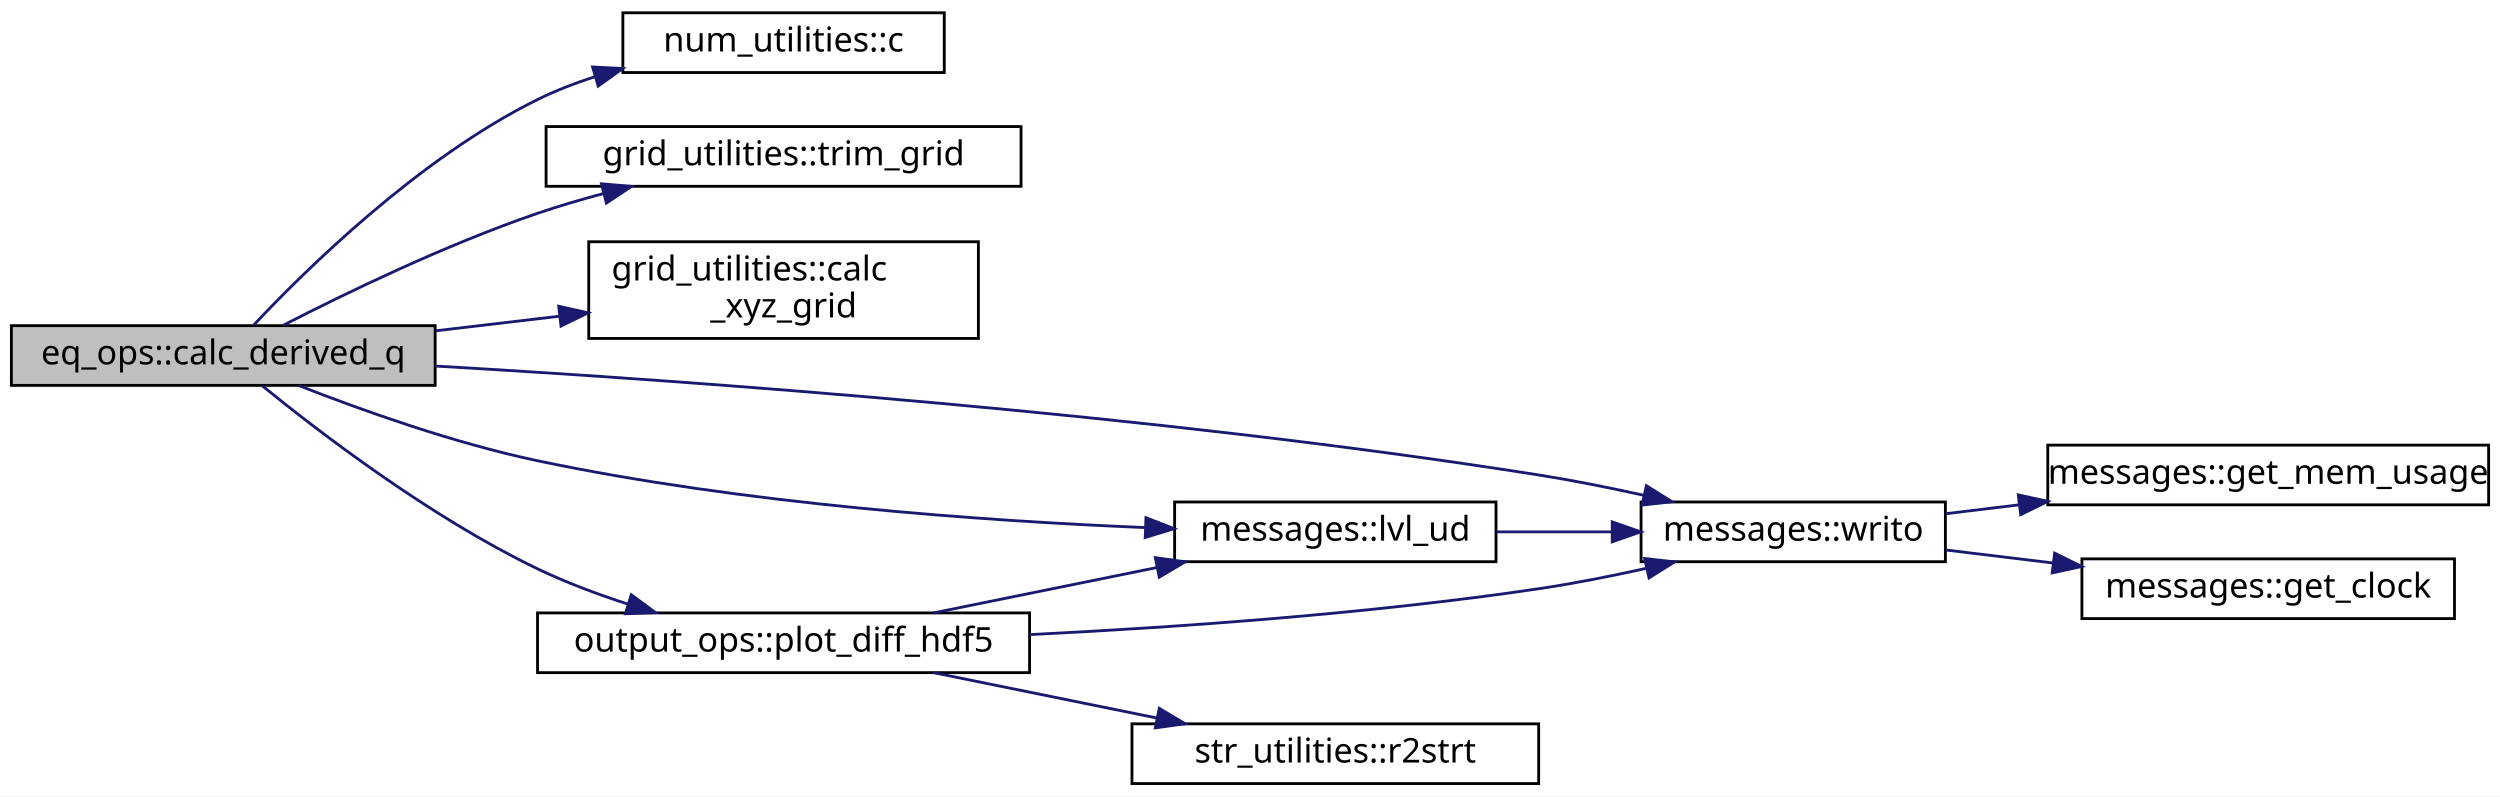
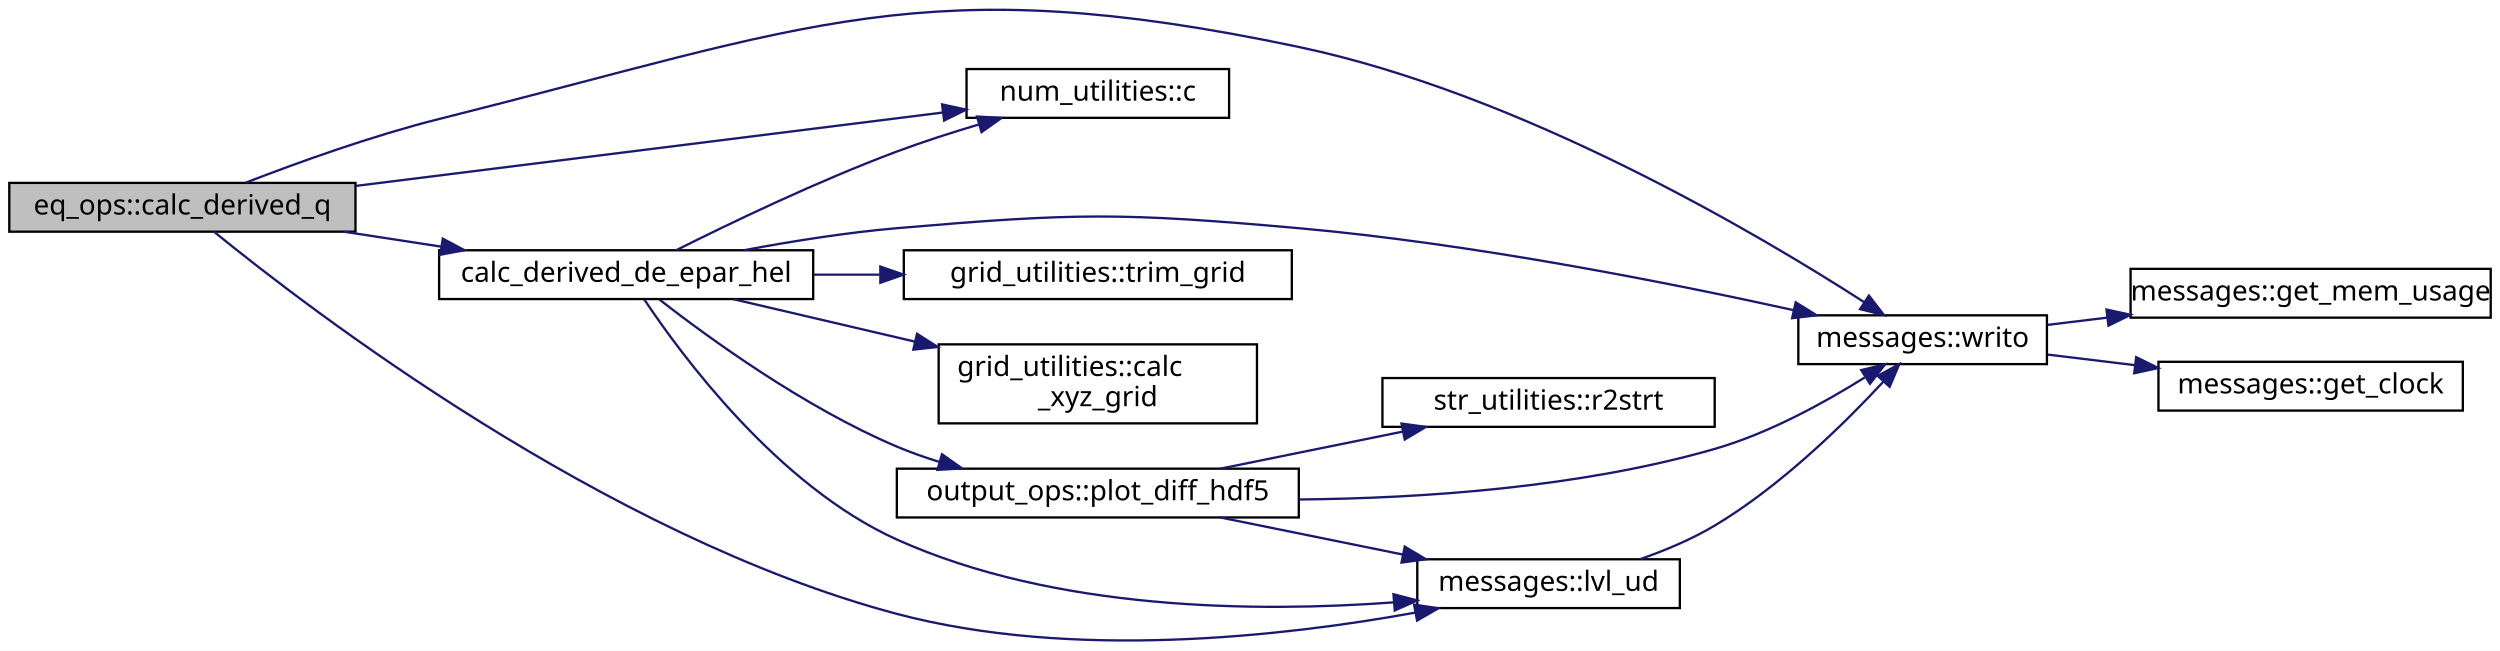
- <svg xmlns="http://www.w3.org/2000/svg" xmlns:xlink="http://www.w3.org/1999/xlink" width="879pt" height="280pt" viewBox="0.00 0.00 879.00 280.00">
-   <g id="graph0" class="graph" transform="scale(1 1) rotate(0) translate(4 276)">
-     <polygon fill="white" stroke="none" points="-4,4 -4,-276 875,-276 875,4 -4,4" />
+ <svg xmlns="http://www.w3.org/2000/svg" xmlns:xlink="http://www.w3.org/1999/xlink" width="1076pt" height="280pt" viewBox="0.00 0.00 1076.00 280.00">
+   <g id="graph0" class="graph" transform="scale(1 1) rotate(0) translate(4 275.995)">
+     <polygon fill="white" stroke="none" points="-4,4 -4,-275.995 1072,-275.995 1072,4 -4,4" />
    <g id="node1" class="node">
-       <polygon fill="#bfbfbf" stroke="black" points="0,-140.5 0,-161.5 149,-161.5 149,-140.5 0,-140.5" />
-       <text text-anchor="middle" x="74.5" y="-147.9" font-family="Ubuntu Mono" font-size="12.00">eq_ops::calc_derived_q</text>
+       <polygon fill="#bfbfbf" stroke="black" points="0,-176.279 0,-197.279 149,-197.279 149,-176.279 0,-176.279" />
+       <text text-anchor="middle" x="74.5" y="-183.679" font-family="Ubuntu Mono" font-size="12.00">eq_ops::calc_derived_q</text>
    </g>
    <g id="node2" class="node">
      <g id="a_node2">
-         <a xlink:href="namespacenum__utilities.html#a5ee3fbd1fe67d0deefc7194631389f2a" target="_top" xlink:title="Convert 2-D coordinates (i,j) to the storage convention used in matrices. ">
-           <polygon fill="white" stroke="black" points="215,-250.5 215,-271.5 328,-271.5 328,-250.5 215,-250.5" />
-           <text text-anchor="middle" x="271.5" y="-257.9" font-family="Ubuntu Mono" font-size="12.00">num_utilities::c</text>
+         <a xlink:href="namespacemessages.html#aa4a8d01563e92558e8a0875b075ec54c" target="_top" xlink:title="Write output to file identified by output_i. ">
+           <polygon fill="white" stroke="black" points="770,-119.279 770,-140.279 877,-140.279 877,-119.279 770,-119.279" />
+           <text text-anchor="middle" x="823.5" y="-126.679" font-family="Ubuntu Mono" font-size="12.00">messages::writo</text>
        </a>
      </g>
    </g>
    <g id="edge1" class="edge">
-       <path fill="none" stroke="midnightblue" d="M85.223,-161.732C103.069,-180.746 143.082,-220.291 185,-241 191.39,-244.157 198.297,-246.828 205.319,-249.085" />
-       <polygon fill="midnightblue" stroke="midnightblue" points="204.348,-252.447 214.93,-251.913 206.325,-245.732 204.348,-252.447" />
+       <path fill="none" stroke="midnightblue" d="M101.653,-197.333C123.591,-205.825 155.913,-217.505 185,-224.779 345.09,-264.814 393.53,-289.826 555,-255.779 651.101,-235.515 752.965,-175.166 798.304,-145.964" />
+       <polygon fill="midnightblue" stroke="midnightblue" points="800.383,-148.787 806.85,-140.395 796.561,-142.922 800.383,-148.787" />
+     </g>
+     <g id="node5" class="node">
+       <g id="a_node5">
+         <a xlink:href="namespacemessages.html#a6e6bfb084063e4cc91ee86e542043302" target="_top" xlink:title="Increases/decreases lvl of output. ">
+           <polygon fill="white" stroke="black" points="606,-14.279 606,-35.279 719,-35.279 719,-14.279 606,-14.279" />
+           <text text-anchor="middle" x="662.5" y="-21.679" font-family="Ubuntu Mono" font-size="12.00">messages::lvl_ud</text>
+         </a>
+       </g>
+     </g>
+     <g id="edge4" class="edge">
+       <path fill="none" stroke="midnightblue" d="M88.14,-176.23C128.042,-143.709 256.148,-45.177 382,-11.779 457.297,8.203 547.941,-1.952 605.155,-12.327" />
+       <polygon fill="midnightblue" stroke="midnightblue" points="604.614,-15.787 615.088,-14.192 605.905,-8.907 604.614,-15.787" />
+     </g>
+     <g id="node6" class="node">
+       <g id="a_node6">
+         <a xlink:href="eq__ops_8f90.html#a369b73b541213d572d7197e0d549c014" target="_top" xlink:title="calc_derived_de_epar_hel">
+           <polygon fill="white" stroke="black" points="185,-147.279 185,-168.279 346,-168.279 346,-147.279 185,-147.279" />
+           <text text-anchor="middle" x="265.5" y="-154.679" font-family="Ubuntu Mono" font-size="12.00">calc_derived_de_epar_hel</text>
+         </a>
+       </g>
+     </g>
+     <g id="edge6" class="edge">
+       <path fill="none" stroke="midnightblue" d="M144.001,-176.268C157.602,-174.181 171.982,-171.975 185.89,-169.841" />
+       <polygon fill="midnightblue" stroke="midnightblue" points="186.562,-173.278 195.916,-168.302 185.501,-166.359 186.562,-173.278" />
+     </g>
+     <g id="node7" class="node">
+       <g id="a_node7">
+         <a xlink:href="namespacenum__utilities.html#a5ee3fbd1fe67d0deefc7194631389f2a" target="_top" xlink:title="Convert 2-D coordinates (i,j) to the storage convention used in matrices. ">
+           <polygon fill="white" stroke="black" points="412,-225.279 412,-246.279 525,-246.279 525,-225.279 412,-225.279" />
+           <text text-anchor="middle" x="468.5" y="-232.679" font-family="Ubuntu Mono" font-size="12.00">num_utilities::c</text>
+         </a>
+       </g>
+     </g>
+     <g id="edge16" class="edge">
+       <path fill="none" stroke="midnightblue" d="M149.232,-195.995C221.949,-205.085 332.051,-218.848 401.836,-227.571" />
+       <polygon fill="midnightblue" stroke="midnightblue" points="401.473,-231.053 411.83,-228.82 402.342,-224.107 401.473,-231.053" />
    </g>
    <g id="node3" class="node">
      <g id="a_node3">
-         <a xlink:href="namespacegrid__utilities.html#a67001ff9bbcad707aacf17f90a748d90" target="_top" xlink:title="Trim a grid, removing any overlap between the different regions. ">
-           <polygon fill="white" stroke="black" points="188,-210.5 188,-231.5 355,-231.5 355,-210.5 188,-210.5" />
-           <text text-anchor="middle" x="271.5" y="-217.9" font-family="Ubuntu Mono" font-size="12.00">grid_utilities::trim_grid</text>
+         <a xlink:href="namespacemessages.html#a82dddaab795b78b3d39e1ff1aab2f665" target="_top" xlink:title="Returns the memory usage in kilobytes. ">
+           <polygon fill="white" stroke="black" points="913,-139.279 913,-160.279 1068,-160.279 1068,-139.279 913,-139.279" />
+           <text text-anchor="middle" x="990.5" y="-146.679" font-family="Ubuntu Mono" font-size="12.00">messages::get_mem_usage</text>
        </a>
      </g>
    </g>
    <g id="edge2" class="edge">
-       <path fill="none" stroke="midnightblue" d="M95.59,-161.643C117.185,-172.731 152.763,-189.992 185,-201 192.405,-203.529 200.277,-205.847 208.133,-207.939" />
-       <polygon fill="midnightblue" stroke="midnightblue" points="207.482,-211.384 218.037,-210.464 209.212,-204.602 207.482,-211.384" />
+       <path fill="none" stroke="midnightblue" d="M877.161,-136.162C885.452,-137.167 894.208,-138.228 903.025,-139.297" />
+       <polygon fill="midnightblue" stroke="midnightblue" points="902.635,-142.775 912.984,-140.504 903.478,-135.826 902.635,-142.775" />
    </g>
    <g id="node4" class="node">
      <g id="a_node4">
-         <a xlink:href="namespacegrid__utilities.html#a39e7cd9b8f173994358dbdd6b57827e1" target="_top" xlink:title="Calculates ,  and  on a grid grid_XYZ, determined through its E(quilibrium) coordinates. ">
-           <polygon fill="white" stroke="black" points="203,-157 203,-191 340,-191 340,-157 203,-157" />
-           <text text-anchor="start" x="211" y="-177.4" font-family="Ubuntu Mono" font-size="12.00">grid_utilities::calc</text>
-           <text text-anchor="middle" x="271.5" y="-164.4" font-family="Ubuntu Mono" font-size="12.00">_xyz_grid</text>
+         <a xlink:href="namespacemessages.html#a61fd0b51b5e37d58fdc993c01792a3fd" target="_top" xlink:title="Returns the time. ">
+           <polygon fill="white" stroke="black" points="925,-99.279 925,-120.279 1056,-120.279 1056,-99.279 925,-99.279" />
+           <text text-anchor="middle" x="990.5" y="-106.679" font-family="Ubuntu Mono" font-size="12.00">messages::get_clock</text>
        </a>
      </g>
    </g>
    <g id="edge3" class="edge">
-       <path fill="none" stroke="midnightblue" d="M149.221,-159.695C163.368,-161.364 178.225,-163.116 192.501,-164.8" />
-       <polygon fill="midnightblue" stroke="midnightblue" points="192.434,-168.316 202.775,-166.012 193.254,-161.365 192.434,-168.316" />
+       <path fill="none" stroke="midnightblue" d="M877.161,-123.396C889.142,-121.943 902.094,-120.373 914.797,-118.834" />
+       <polygon fill="midnightblue" stroke="midnightblue" points="915.402,-122.286 924.908,-117.608 914.56,-115.337 915.402,-122.286" />
    </g>
-     <g id="node5" class="node">
-       <g id="a_node5">
-         <a xlink:href="namespacemessages.html#aa4a8d01563e92558e8a0875b075ec54c" target="_top" xlink:title="Write output to file identified by output_i. ">
-           <polygon fill="white" stroke="black" points="573,-78.5 573,-99.5 680,-99.5 680,-78.5 573,-78.5" />
-           <text text-anchor="middle" x="626.5" y="-85.9" font-family="Ubuntu Mono" font-size="12.00">messages::writo</text>
+     <g id="edge5" class="edge">
+       <path fill="none" stroke="midnightblue" d="M702.056,-35.383C712.788,-39.14 724.186,-43.924 734,-49.779 762.536,-66.802 790.062,-93.907 806.638,-111.772" />
+       <polygon fill="midnightblue" stroke="midnightblue" points="804.13,-114.217 813.447,-119.261 809.309,-109.508 804.13,-114.217" />
+     </g>
+     <g id="edge10" class="edge">
+       <path fill="none" stroke="midnightblue" d="M316.286,-168.323C336.568,-172.114 360.305,-175.914 382,-177.779 458.607,-184.362 478.414,-184.596 555,-177.779 629.395,-171.157 714.066,-154.371 767.86,-142.523" />
+       <polygon fill="midnightblue" stroke="midnightblue" points="768.863,-145.886 777.865,-140.298 767.343,-139.052 768.863,-145.886" />
+     </g>
+     <g id="edge11" class="edge">
+       <path fill="none" stroke="midnightblue" d="M273.288,-147.123C289.028,-123.487 330.626,-66.929 382,-43.779 450.079,-13.101 537.03,-12.386 595.73,-16.729" />
+       <polygon fill="midnightblue" stroke="midnightblue" points="595.738,-20.241 605.988,-17.561 596.303,-13.264 595.738,-20.241" />
+     </g>
+     <g id="edge7" class="edge">
+       <path fill="none" stroke="midnightblue" d="M286.98,-168.282C309.773,-179.709 347.897,-198.046 382,-210.779 393.319,-215.005 405.692,-218.98 417.422,-222.463" />
+       <polygon fill="midnightblue" stroke="midnightblue" points="416.507,-225.842 427.087,-225.269 418.459,-219.12 416.507,-225.842" />
+     </g>
+     <g id="node8" class="node">
+       <g id="a_node8">
+         <a xlink:href="namespacegrid__utilities.html#a67001ff9bbcad707aacf17f90a748d90" target="_top" xlink:title="Trim a grid, removing any overlap between the different regions. ">
+           <polygon fill="white" stroke="black" points="385,-147.279 385,-168.279 552,-168.279 552,-147.279 385,-147.279" />
+           <text text-anchor="middle" x="468.5" y="-154.679" font-family="Ubuntu Mono" font-size="12.00">grid_utilities::trim_grid</text>
        </a>
      </g>
    </g>
-     <g id="edge4" class="edge">
-       <path fill="none" stroke="midnightblue" d="M149.003,-147.299C240.377,-142.013 400.909,-130.475 537,-109 549.034,-107.101 561.875,-104.524 573.937,-101.852" />
-       <polygon fill="midnightblue" stroke="midnightblue" points="574.875,-105.228 583.85,-99.598 573.323,-98.402 574.875,-105.228" />
-     </g>
-     <g id="node8" class="node">
-       <g id="a_node8">
-         <a xlink:href="namespacemessages.html#a6e6bfb084063e4cc91ee86e542043302" target="_top" xlink:title="Increases/decreases lvl of output. ">
-           <polygon fill="white" stroke="black" points="409,-78.5 409,-99.5 522,-99.5 522,-78.5 409,-78.5" />
-           <text text-anchor="middle" x="465.5" y="-85.9" font-family="Ubuntu Mono" font-size="12.00">messages::lvl_ud</text>
-         </a>
-       </g>
-     </g>
-     <g id="edge7" class="edge">
-       <path fill="none" stroke="midnightblue" d="M101.124,-140.412C123.015,-131.839 155.546,-120.202 185,-114 257.031,-98.833 341.4,-92.861 398.45,-90.513" />
-       <polygon fill="midnightblue" stroke="midnightblue" points="398.918,-93.998 408.776,-90.115 398.648,-87.003 398.918,-93.998" />
+     <g id="edge8" class="edge">
+       <path fill="none" stroke="midnightblue" d="M346.229,-157.779C355.566,-157.779 365.153,-157.779 374.649,-157.779" />
+       <polygon fill="midnightblue" stroke="midnightblue" points="374.9,-161.279 384.9,-157.779 374.9,-154.279 374.9,-161.279" />
    </g>
    <g id="node9" class="node">
      <g id="a_node9">
-         <a xlink:href="namespaceoutput__ops.html#ab0d14194d01ab0534562eab50b37a57a" target="_top" xlink:title="Takes two input vectors and plots these as well as the relative and absolute difference in a HDF5 fil...">
-           <polygon fill="white" stroke="black" points="185,-39.5 185,-60.5 358,-60.5 358,-39.5 185,-39.5" />
-           <text text-anchor="middle" x="271.5" y="-46.9" font-family="Ubuntu Mono" font-size="12.00">output_ops::plot_diff_hdf5</text>
+         <a xlink:href="namespacegrid__utilities.html#a39e7cd9b8f173994358dbdd6b57827e1" target="_top" xlink:title="Calculates ,  and  on a grid grid_XYZ, determined through its E(quilibrium) coordinates. ">
+           <polygon fill="white" stroke="black" points="400,-93.779 400,-127.779 537,-127.779 537,-93.779 400,-93.779" />
+           <text text-anchor="start" x="408" y="-114.179" font-family="Ubuntu Mono" font-size="12.00">grid_utilities::calc</text>
+           <text text-anchor="middle" x="468.5" y="-101.179" font-family="Ubuntu Mono" font-size="12.00">_xyz_grid</text>
        </a>
      </g>
    </g>
    <g id="edge9" class="edge">
-       <path fill="none" stroke="midnightblue" d="M88.183,-140.375C107.802,-124.407 147.2,-94.161 185,-76 194.958,-71.216 205.99,-67.082 216.73,-63.606" />
-       <polygon fill="midnightblue" stroke="midnightblue" points="217.948,-66.893 226.471,-60.6 215.883,-60.205 217.948,-66.893" />
-     </g>
-     <g id="node6" class="node">
-       <g id="a_node6">
-         <a xlink:href="namespacemessages.html#a82dddaab795b78b3d39e1ff1aab2f665" target="_top" xlink:title="Returns the memory usage in kilobytes. ">
-           <polygon fill="white" stroke="black" points="716,-98.5 716,-119.5 871,-119.5 871,-98.5 716,-98.5" />
-           <text text-anchor="middle" x="793.5" y="-105.9" font-family="Ubuntu Mono" font-size="12.00">messages::get_mem_usage</text>
-         </a>
-       </g>
-     </g>
-     <g id="edge5" class="edge">
-       <path fill="none" stroke="midnightblue" d="M680.161,-95.383C688.452,-96.388 697.208,-97.45 706.025,-98.518" />
-       <polygon fill="midnightblue" stroke="midnightblue" points="705.635,-101.996 715.984,-99.725 706.478,-95.047 705.635,-101.996" />
-     </g>
-     <g id="node7" class="node">
-       <g id="a_node7">
-         <a xlink:href="namespacemessages.html#a61fd0b51b5e37d58fdc993c01792a3fd" target="_top" xlink:title="Returns the time. ">
-           <polygon fill="white" stroke="black" points="728,-58.5 728,-79.5 859,-79.5 859,-58.5 728,-58.5" />
-           <text text-anchor="middle" x="793.5" y="-65.9" font-family="Ubuntu Mono" font-size="12.00">messages::get_clock</text>
-         </a>
-       </g>
-     </g>
-     <g id="edge6" class="edge">
-       <path fill="none" stroke="midnightblue" d="M680.161,-82.617C692.142,-81.165 705.094,-79.595 717.797,-78.055" />
-       <polygon fill="midnightblue" stroke="midnightblue" points="718.402,-81.507 727.908,-76.829 717.56,-74.558 718.402,-81.507" />
-     </g>
-     <g id="edge8" class="edge">
-       <path fill="none" stroke="midnightblue" d="M522.11,-89C535.241,-89 549.33,-89 562.752,-89" />
-       <polygon fill="midnightblue" stroke="midnightblue" points="562.859,-92.5 572.859,-89 562.859,-85.5 562.859,-92.5" />
-     </g>
-     <g id="edge10" class="edge">
-       <path fill="none" stroke="midnightblue" d="M358.026,-52.878C409.995,-55.435 477.568,-60.201 537,-69 549.295,-70.82 562.419,-73.419 574.692,-76.142" />
-       <polygon fill="midnightblue" stroke="midnightblue" points="574.236,-79.628 584.765,-78.445 575.797,-72.804 574.236,-79.628" />
-     </g>
-     <g id="edge11" class="edge">
-       <path fill="none" stroke="midnightblue" d="M324.205,-60.503C348.424,-65.422 377.461,-71.32 402.819,-76.471" />
-       <polygon fill="midnightblue" stroke="midnightblue" points="402.206,-79.918 412.703,-78.479 403.599,-73.058 402.206,-79.918" />
+       <path fill="none" stroke="midnightblue" d="M311.608,-147.231C334.598,-141.855 363.212,-135.165 389.626,-128.988" />
+       <polygon fill="midnightblue" stroke="midnightblue" points="390.685,-132.335 399.626,-126.65 389.091,-125.519 390.685,-132.335" />
    </g>
    <g id="node10" class="node">
      <g id="a_node10">
-         <a xlink:href="namespacestr__utilities.html#ac778d706b2e021672618939ab58fdd32" target="_top" xlink:title="Convert a real (double) to string. ">
-           <polygon fill="white" stroke="black" points="394,-0.5 394,-21.5 537,-21.5 537,-0.5 394,-0.5" />
-           <text text-anchor="middle" x="465.5" y="-7.9" font-family="Ubuntu Mono" font-size="12.00">str_utilities::r2strt</text>
+         <a xlink:href="namespaceoutput__ops.html#ab0d14194d01ab0534562eab50b37a57a" target="_top" xlink:title="Takes two input vectors and plots these as well as the relative and absolute difference in a HDF5 fil...">
+           <polygon fill="white" stroke="black" points="382,-53.279 382,-74.279 555,-74.279 555,-53.279 382,-53.279" />
+           <text text-anchor="middle" x="468.5" y="-60.679" font-family="Ubuntu Mono" font-size="12.00">output_ops::plot_diff_hdf5</text>
        </a>
      </g>
    </g>
    <g id="edge12" class="edge">
-       <path fill="none" stroke="midnightblue" d="M324.205,-39.497C348.424,-34.578 377.461,-28.68 402.819,-23.529" />
-       <polygon fill="midnightblue" stroke="midnightblue" points="403.599,-26.942 412.703,-21.521 402.206,-20.082 403.599,-26.942" />
+       <path fill="none" stroke="midnightblue" d="M279.865,-147.033C300.541,-130.934 342.075,-100.649 382,-83.779 387.806,-81.326 393.966,-79.143 400.215,-77.208" />
+       <polygon fill="midnightblue" stroke="midnightblue" points="401.431,-80.5 410.07,-74.367 399.492,-73.774 401.431,-80.5" />
+     </g>
+     <g id="edge13" class="edge">
+       <path fill="none" stroke="midnightblue" d="M555.043,-61.02C607.617,-61.495 675.816,-66.051 734,-82.779 757.277,-89.471 781.41,-102.784 798.584,-113.538" />
+       <polygon fill="midnightblue" stroke="midnightblue" points="797.058,-116.718 807.36,-119.191 800.848,-110.833 797.058,-116.718" />
+     </g>
+     <g id="edge14" class="edge">
+       <path fill="none" stroke="midnightblue" d="M521.205,-53.276C545.424,-48.357 574.461,-42.459 599.819,-37.308" />
+       <polygon fill="midnightblue" stroke="midnightblue" points="600.599,-40.721 609.703,-35.3 599.206,-33.861 600.599,-40.721" />
+     </g>
+     <g id="node11" class="node">
+       <g id="a_node11">
+         <a xlink:href="namespacestr__utilities.html#ac778d706b2e021672618939ab58fdd32" target="_top" xlink:title="Convert a real (double) to string. ">
+           <polygon fill="white" stroke="black" points="591,-92.279 591,-113.279 734,-113.279 734,-92.279 591,-92.279" />
+           <text text-anchor="middle" x="662.5" y="-99.679" font-family="Ubuntu Mono" font-size="12.00">str_utilities::r2strt</text>
+         </a>
+       </g>
+     </g>
+     <g id="edge15" class="edge">
+       <path fill="none" stroke="midnightblue" d="M521.205,-74.281C545.424,-79.201 574.461,-85.099 599.819,-90.25" />
+       <polygon fill="midnightblue" stroke="midnightblue" points="599.206,-93.697 609.703,-92.257 600.599,-86.837 599.206,-93.697" />
    </g>
  </g>
</svg>
